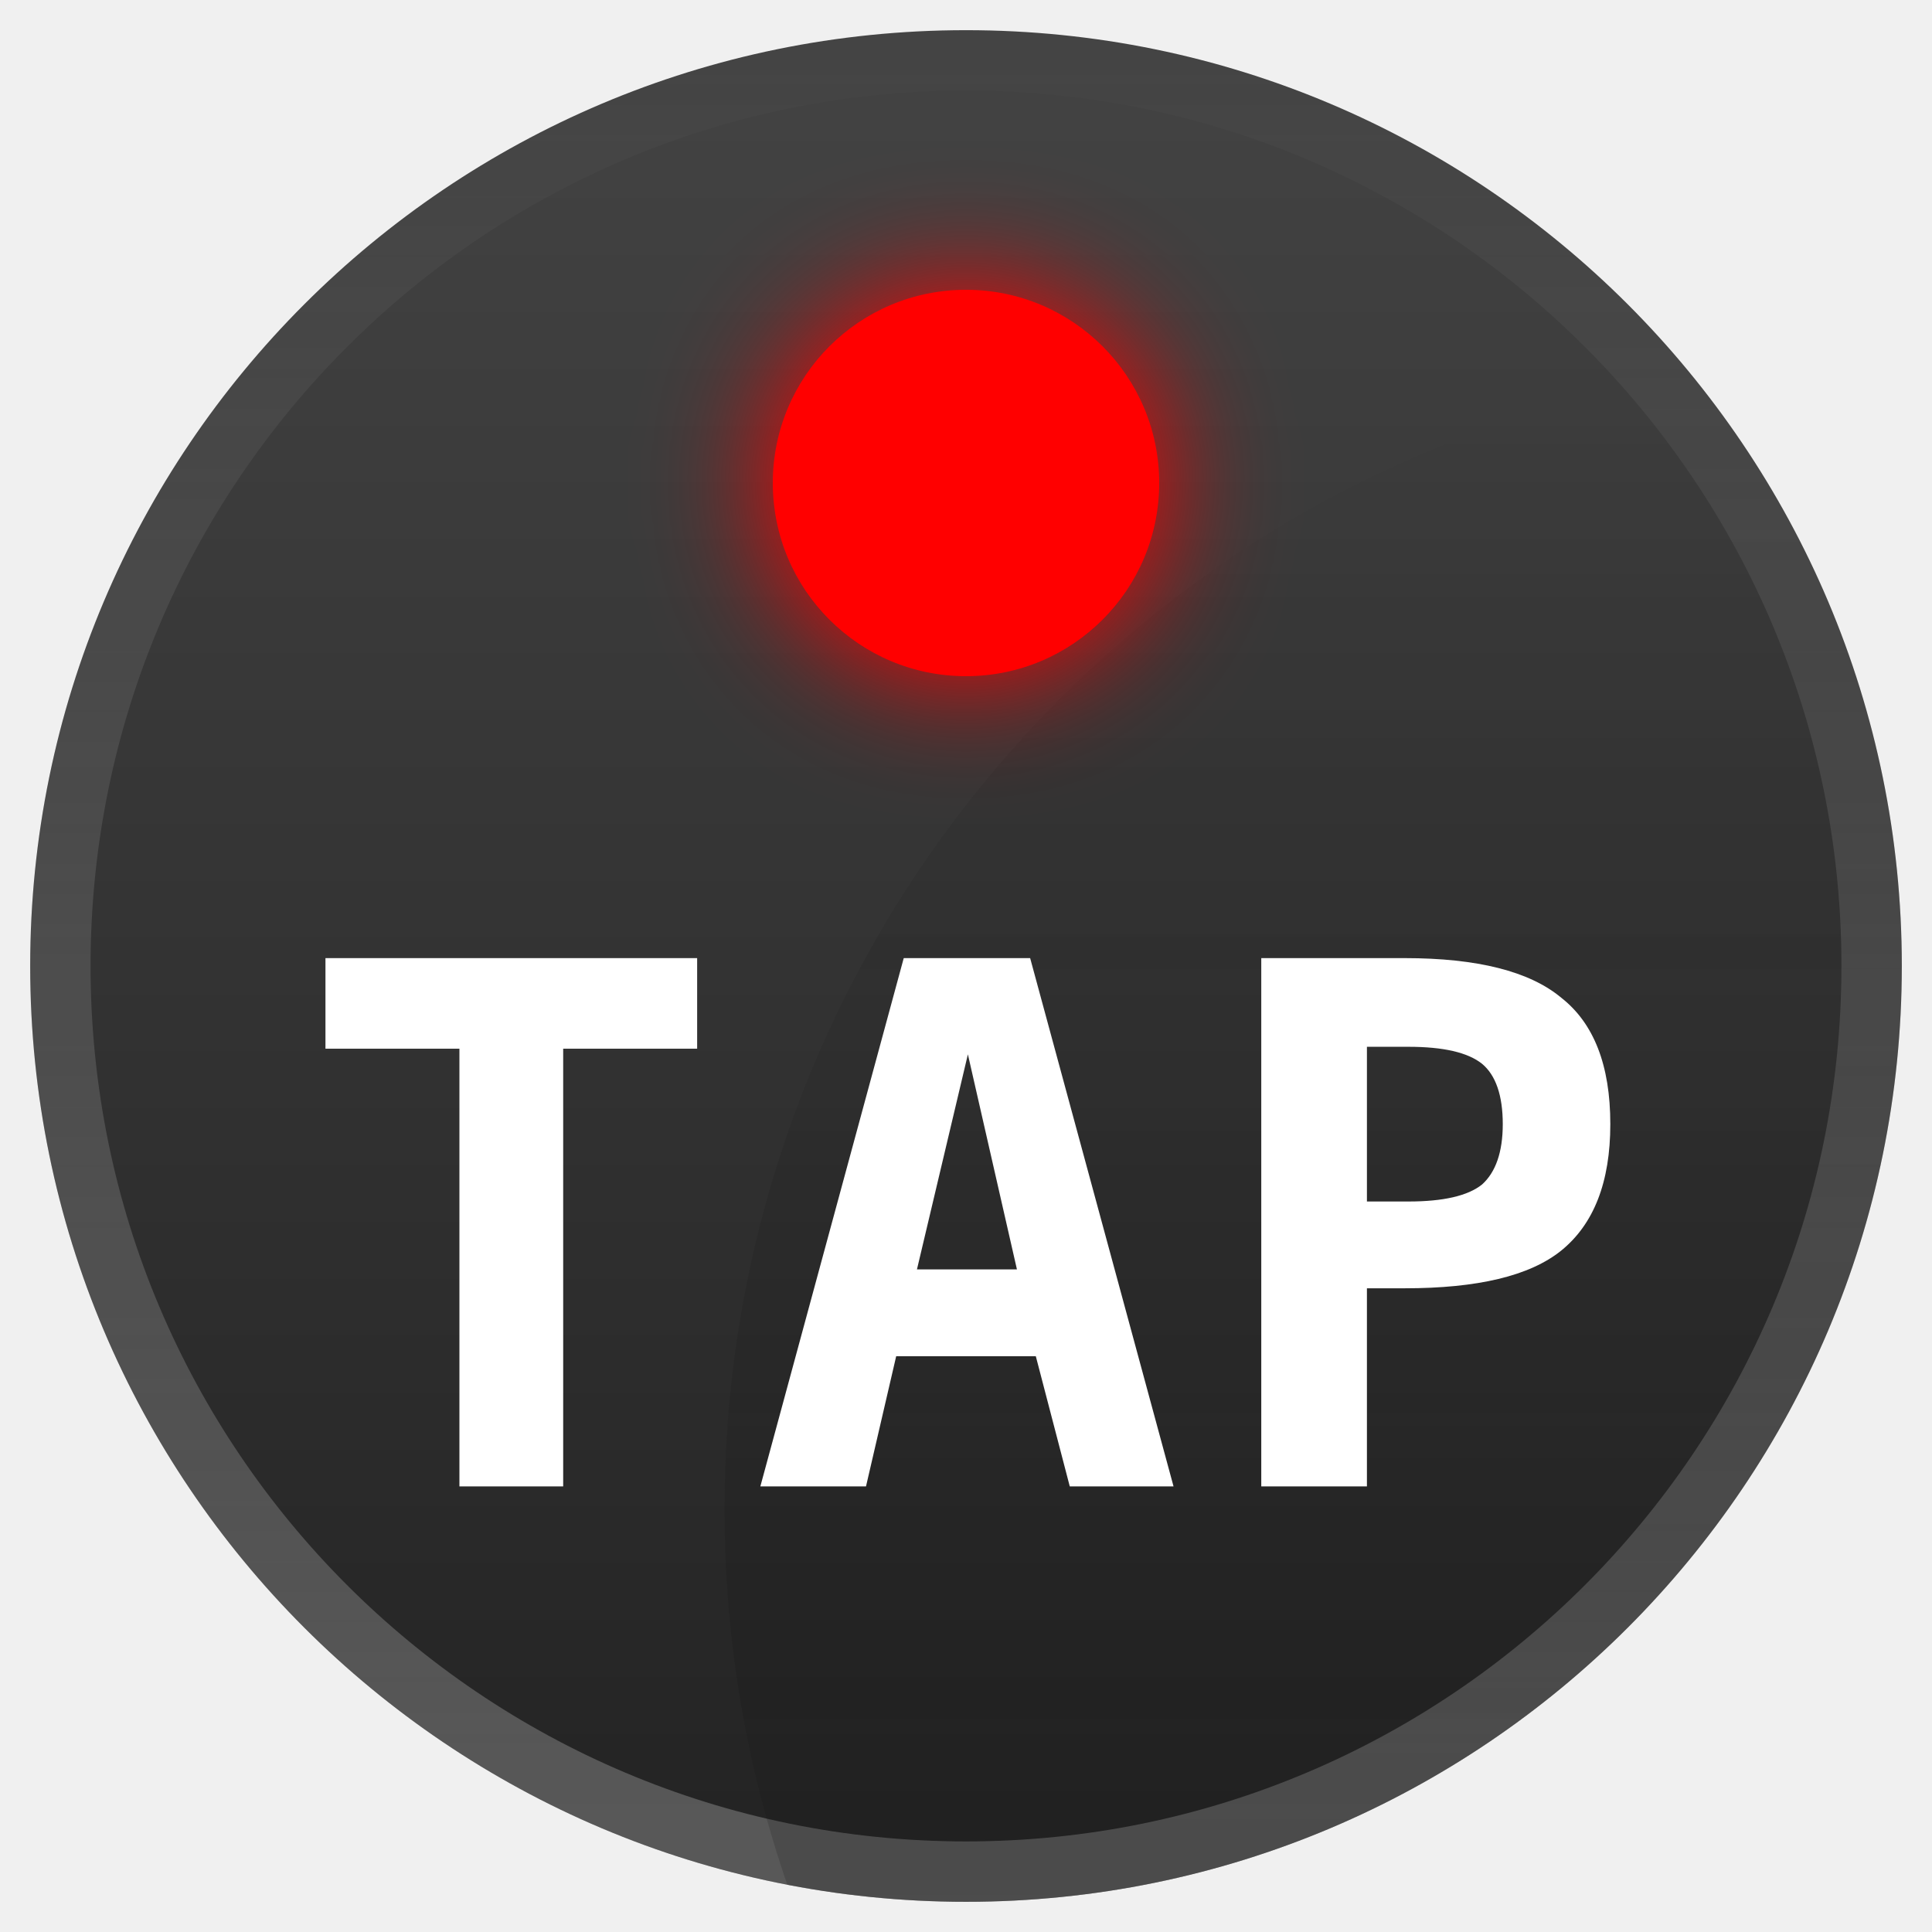
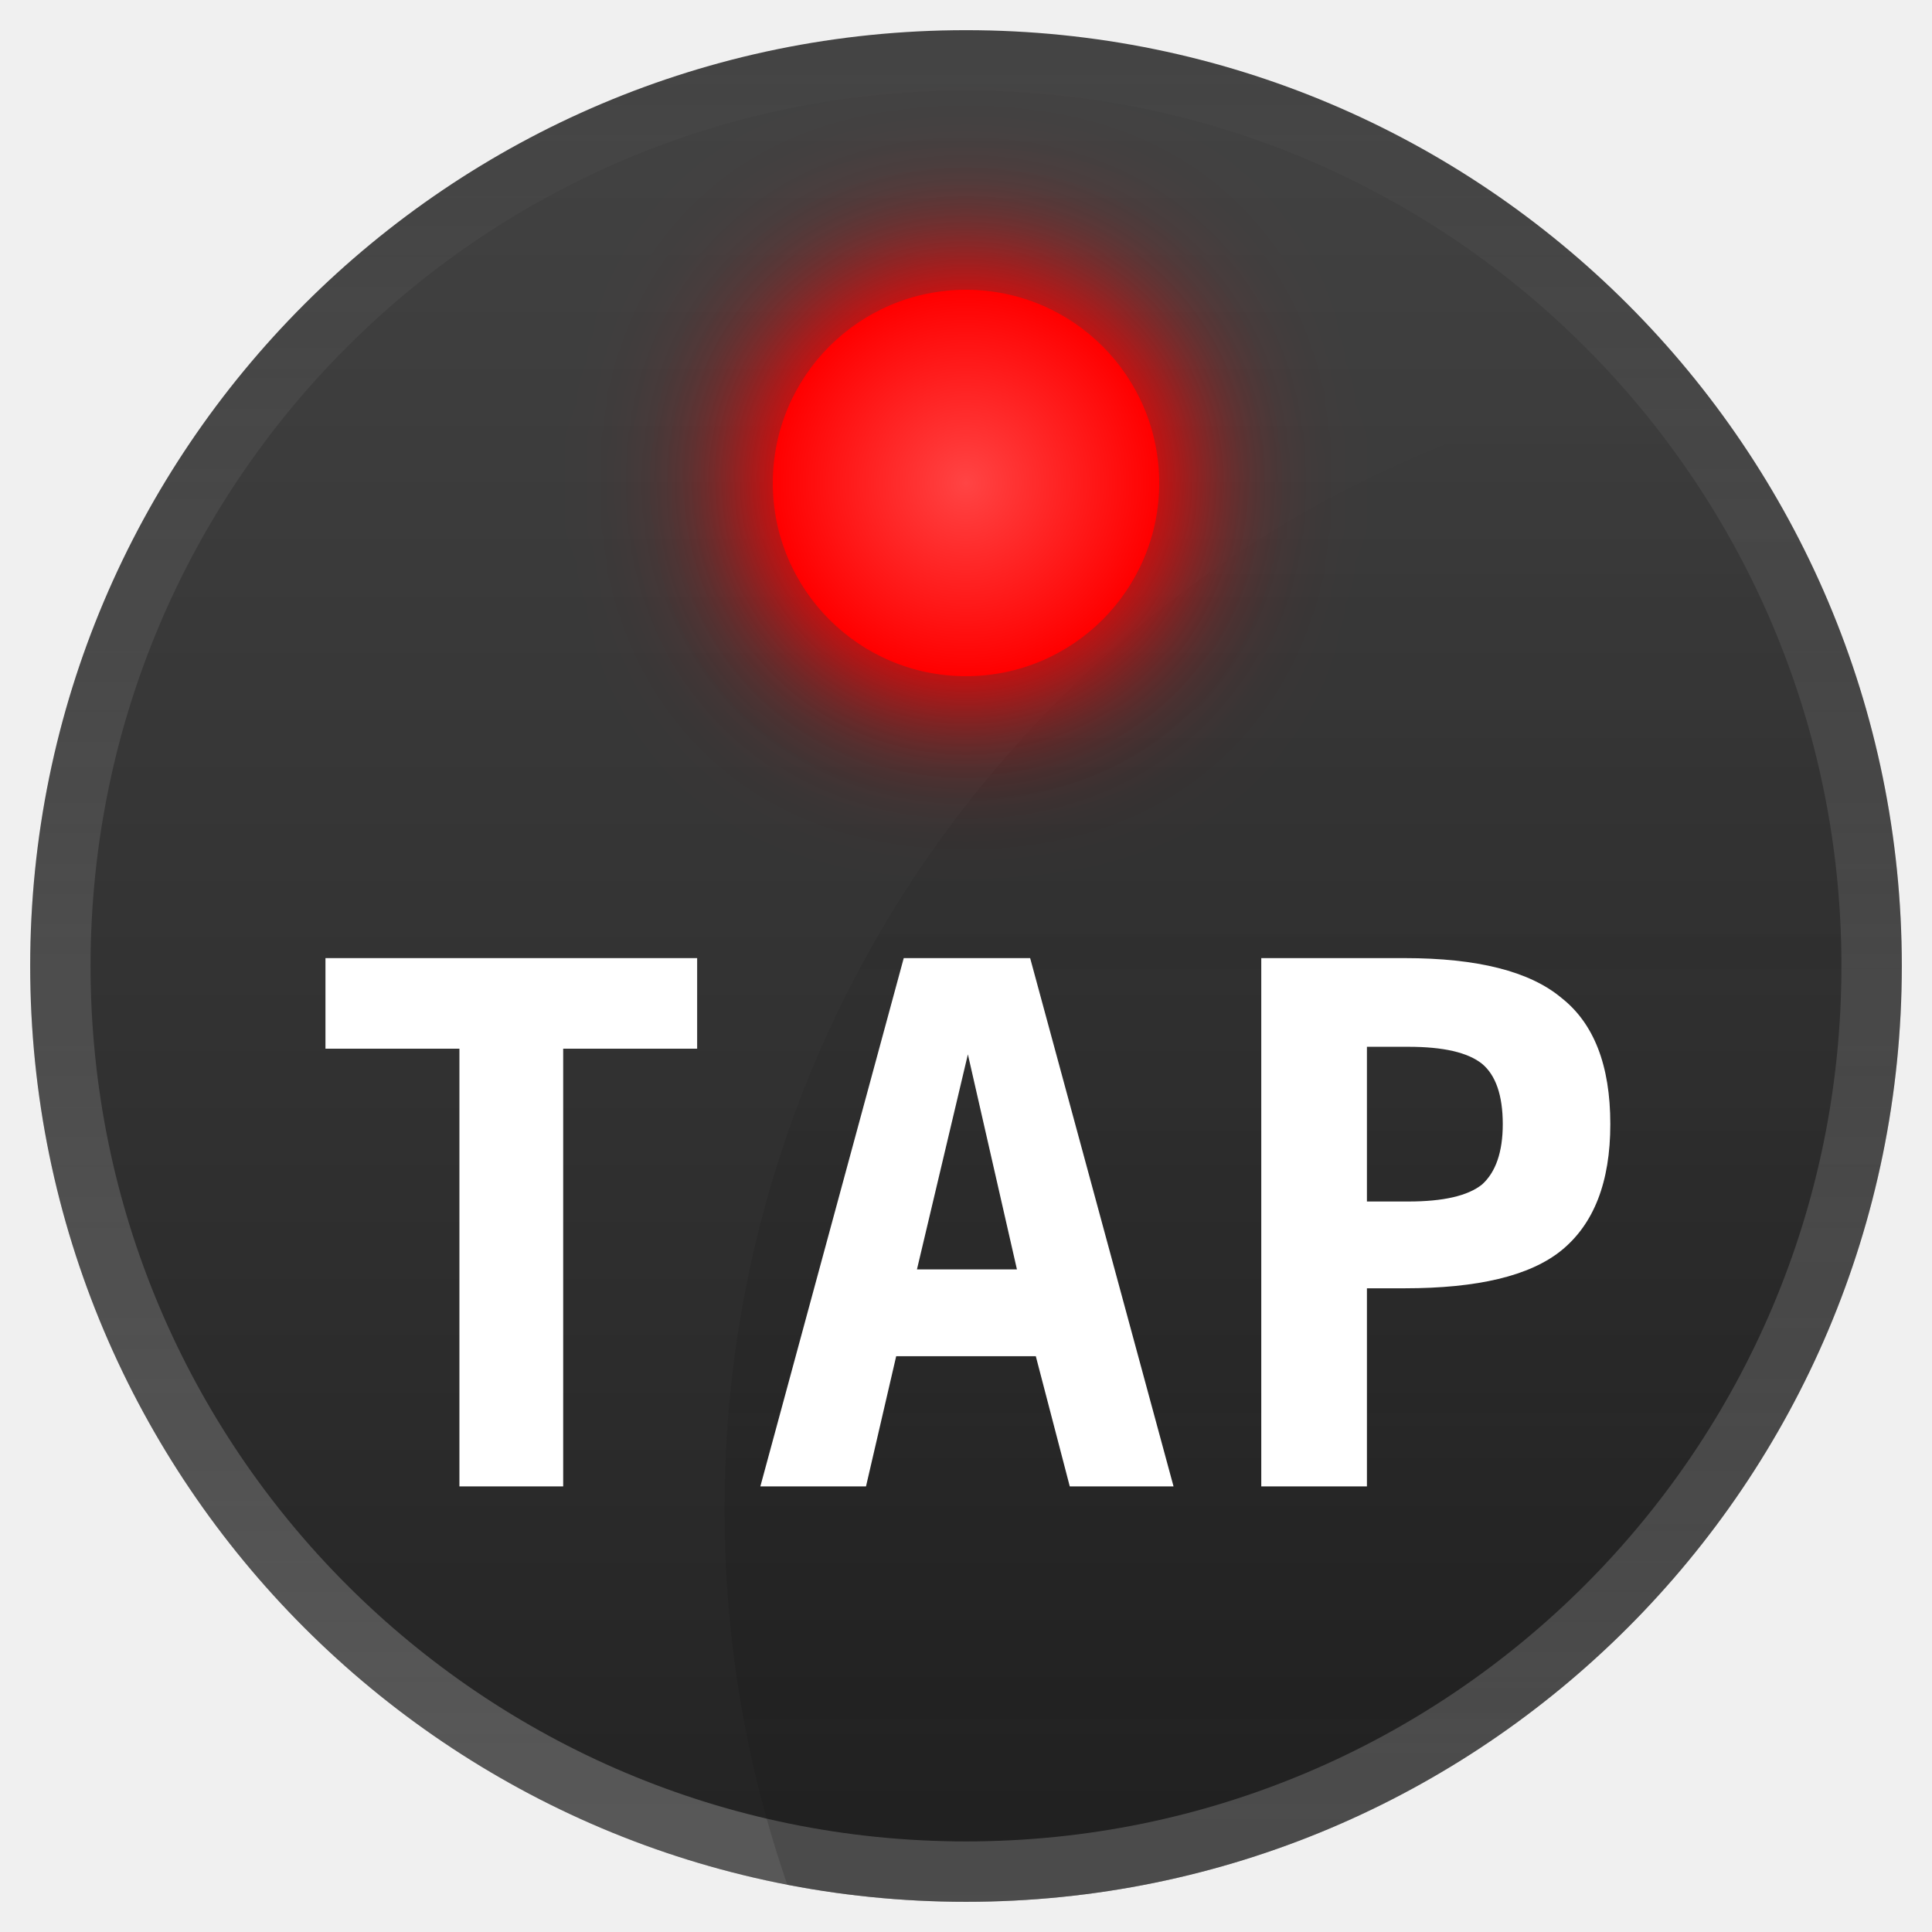
<svg xmlns="http://www.w3.org/2000/svg" xmlns:xlink="http://www.w3.org/1999/xlink" width="128" height="128" id="svg2" version="1.1">
  <defs id="defs4">
+     <linearGradient id="linearGradient3858">
+       <stop style="stop-color:#ff4444;stop-opacity:1;" offset="0" id="stop3860" />
+       <stop style="stop-color:#ff0000;stop-opacity:1;" offset="1" id="stop3862" />
+     </linearGradient>
    <linearGradient id="linearGradient3885">
      <stop style="stop-color:#222222;stop-opacity:1;" offset="0" id="stop3887" />
      <stop style="stop-color:#444444;stop-opacity:1;" offset="1" id="stop3889" />
    </linearGradient>
    <linearGradient id="linearGradient3877">
      <stop style="stop-color:#ffffff;stop-opacity:0.502;" offset="0" id="stop3879" />
      <stop style="stop-color:#ffffff;stop-opacity:0;" offset="1" id="stop3881" />
    </linearGradient>
+     <linearGradient xlink:href="#linearGradient3877" id="linearGradient3883" x1="10.5" y1="16.5" x2="10.5" y2="0.5" gradientUnits="userSpaceOnUse" />
+     <linearGradient xlink:href="#linearGradient3885" id="linearGradient3891" x1="11.5" y1="16.5" x2="11.5" y2="0.5" gradientUnits="userSpaceOnUse" />
    <linearGradient x1="14" y1="16" x2="14" y2="-3" id="linearGradient4647" xlink:href="#linearGradient4641" gradientUnits="userSpaceOnUse" />
    <linearGradient id="linearGradient4641">
      <stop id="stop4643" style="stop-color:#1a1a1a;stop-opacity:0.275" offset="0" />
      <stop id="stop4645" style="stop-color:#000000;stop-opacity:0" offset="1" />
    </linearGradient>
    <clipPath id="clipPath4657">
      <rect width="15.5" height="15.5" ry="7.75" x="-5.75" y="-5.75" id="rect4659" style="fill:#c73fbf;fill-opacity:0.494;stroke:none" />
    </clipPath>
    <linearGradient y2="-3" x2="14" y1="16" x1="14" gradientUnits="userSpaceOnUse" id="linearGradient4518" xlink:href="#linearGradient4641" />
    <filter id="filter4052" x="-0.384" width="1.768" y="-0.384" height="1.768" color-interpolation-filters="sRGB">
      <feGaussianBlur stdDeviation="0.384" id="feGaussianBlur4054" />
    </filter>
    <linearGradient xlink:href="#linearGradient3885" id="linearGradient3021" gradientUnits="userSpaceOnUse" x1="11.5" y1="16.5" x2="11.5" y2="0.5" />
    <linearGradient xlink:href="#linearGradient3877" id="linearGradient3023" gradientUnits="userSpaceOnUse" x1="10.5" y1="16.5" x2="10.5" y2="0.5" />
    <linearGradient xlink:href="#linearGradient4641" id="linearGradient3025" gradientUnits="userSpaceOnUse" x1="14" y1="16" x2="14" y2="-3" />
-     <linearGradient xlink:href="#linearGradient4641" id="linearGradient3098" gradientUnits="userSpaceOnUse" x1="14" y1="16" x2="14" y2="-3" />
+     <filter id="filter3854" x="-0.552" width="2.104" y="-0.552" height="2.104" color-interpolation-filters="sRGB">
+       <feGaussianBlur stdDeviation="0.552" id="feGaussianBlur3856" />
+     </filter>
+     <radialGradient xlink:href="#linearGradient3858" id="radialGradient3864" cx="4.5" cy="4.5" fx="4.5" fy="4.5" r="1.2" gradientUnits="userSpaceOnUse" />
+     <linearGradient xlink:href="#linearGradient4641" id="linearGradient3930" gradientUnits="userSpaceOnUse" x1="14" y1="16" x2="14" y2="-3" />
  </defs>
  <g id="layer1" transform="translate(0,-924.3622)">
-     <g id="g3035" transform="matrix(8,0,0,8,0,-7366.535)">
-       <path transform="translate(0.5,1035.862)" d="m 15.25,8.5 c 0,4.28 -3.47,7.75 -7.75,7.75 -4.28,0 -7.75,-3.47 -7.75,-7.75 0,-4.28 3.47,-7.75 7.75,-7.75 4.28,0 7.75,3.47 7.75,7.75 z" id="path3757" style="fill:url(#linearGradient3021);fill-opacity:1;stroke:none" />
-       <path transform="translate(0.5,1035.862)" d="M 15,8.5 C 15,12.642 11.642,16 7.5,16 3.358,16 0,12.642 0,8.5 0,4.358 3.358,1 7.5,1 11.642,1 15,4.358 15,8.5 z" id="path2987" style="fill:none;stroke:url(#linearGradient3023);stroke-width:0.5;stroke-miterlimit:4;stroke-opacity:0.498;stroke-dasharray:none" />
-       <path style="fill:url(#linearGradient3098);fill-opacity:1;stroke:none" id="path3235" clip-path="url(#clipPath4657)" transform="translate(6,1042.362)" d="m 19,6.5 a 9.5,9.5 0 1 1 -19,0 9.5,9.5 0 1 1 19,0 z" />
-       <rect ry="0" y="1036.362" x="0" height="16" width="16" id="rect3009" style="fill:none;stroke:none" />
-       <path style="fill:#ff0000;fill-opacity:1;stroke:none;filter:url(#filter4052)" id="path4034" d="M 5.7,4.5 C 5.7,5.163 5.163,5.7 4.5,5.7 3.837,5.7 3.3,5.163 3.3,4.5 3.3,3.837 3.837,3.3 4.5,3.3 c 0.663,0 1.2,0.537 1.2,1.2 z" transform="matrix(1.333333,0,0,1.333333,2,1034.362)" />
-       <path transform="matrix(1.333333,0,0,1.333333,2,1034.362)" d="M 5.7,4.5 C 5.7,5.163 5.163,5.7 4.5,5.7 3.837,5.7 3.3,5.163 3.3,4.5 3.3,3.837 3.837,3.3 4.5,3.3 c 0.663,0 1.2,0.537 1.2,1.2 z" id="path3075" style="fill:#ff0000;fill-opacity:1;stroke:none" />
-       <text id="text3866" y="1048.67" x="2.429" style="font-size:6px;font-style:normal;font-weight:bold;line-height:125%;letter-spacing:0.16px;word-spacing:0px;fill:#ffffff;fill-opacity:1;stroke:none;font-family:Sans;-inkscape-font-specification:Monospace Bold" xml:space="preserve">
-         <tspan style="font-size:6px;font-style:normal;font-variant:normal;font-weight:bold;font-stretch:normal;letter-spacing:0.16px;fill:#ffffff;fill-opacity:1;font-family:Monospace;-inkscape-font-specification:Monospace Bold" y="1048.67" x="2.429" id="tspan3868">TAP</tspan>
-       </text>
+     <g id="g3035">
+       <g id="g3866" transform="matrix(8,0,0,8,0,-7366.535)">
+         <path style="fill:url(#linearGradient3021);fill-opacity:1;stroke:none" id="path3757" d="m 15.25,8.5 c 0,4.28 -3.47,7.75 -7.75,7.75 -4.28,0 -7.75,-3.47 -7.75,-7.75 0,-4.28 3.47,-7.75 7.75,-7.75 4.28,0 7.75,3.47 7.75,7.75 z" transform="translate(0.5,1035.862)" />
+         <path style="fill:none;stroke:url(#linearGradient3023);stroke-width:0.5;stroke-miterlimit:4;stroke-opacity:0.498;stroke-dasharray:none" id="path2987" d="M 15,8.5 C 15,12.642 11.642,16 7.5,16 3.358,16 0,12.642 0,8.5 0,4.358 3.358,1 7.5,1 11.642,1 15,4.358 15,8.5 z" transform="translate(0.5,1035.862)" />
+         <path d="m 19,6.5 a 9.5,9.5 0 1 1 -19,0 9.5,9.5 0 1 1 19,0 z" transform="translate(6,1042.362)" clip-path="url(#clipPath4657)" id="path3235" style="fill:url(#linearGradient3930);fill-opacity:1;stroke:none" />
+         <path style="fill:#ff0000;fill-opacity:1;stroke:none;filter:url(#filter3854)" id="path3780" d="M 5.7,4.5 C 5.7,5.163 5.163,5.7 4.5,5.7 3.837,5.7 3.3,5.163 3.3,4.5 3.3,3.837 3.837,3.3 4.5,3.3 c 0.663,0 1.2,0.537 1.2,1.2 z" transform="matrix(1.333333,0,0,1.333333,2,1034.362)" />
+         <rect style="fill:none;stroke:none" id="rect3009" width="16" height="16" x="0" y="1036.362" ry="0" />
+         <path transform="matrix(1.333333,0,0,1.333333,2,1034.362)" d="M 5.7,4.5 C 5.7,5.163 5.163,5.7 4.5,5.7 3.837,5.7 3.3,5.163 3.3,4.5 3.3,3.837 3.837,3.3 4.5,3.3 c 0.663,0 1.2,0.537 1.2,1.2 z" id="path4034" style="fill:#ff0000;fill-opacity:1;stroke:none;filter:url(#filter4052)" />
+         <path style="fill:url(#radialGradient3864);fill-opacity:1;stroke:none" id="path3075" d="M 5.7,4.5 C 5.7,5.163 5.163,5.7 4.5,5.7 3.837,5.7 3.3,5.163 3.3,4.5 3.3,3.837 3.837,3.3 4.5,3.3 c 0.663,0 1.2,0.537 1.2,1.2 z" transform="matrix(1.333333,0,0,1.333333,2,1034.362)" />
+         <text xml:space="preserve" style="font-size:6px;font-style:normal;font-weight:bold;line-height:125%;letter-spacing:0.16px;word-spacing:0px;fill:#ffffff;fill-opacity:1;stroke:none;font-family:Sans;-inkscape-font-specification:Monospace Bold" x="2.429" y="1048.67" id="text3866">
+           <tspan id="tspan3868" x="2.429" y="1048.67" style="font-size:6px;font-style:normal;font-variant:normal;font-weight:bold;font-stretch:normal;letter-spacing:0.16px;fill:#ffffff;fill-opacity:1;font-family:Monospace;-inkscape-font-specification:Monospace Bold">TAP</tspan>
+         </text>
+       </g>
    </g>
  </g>
</svg>
